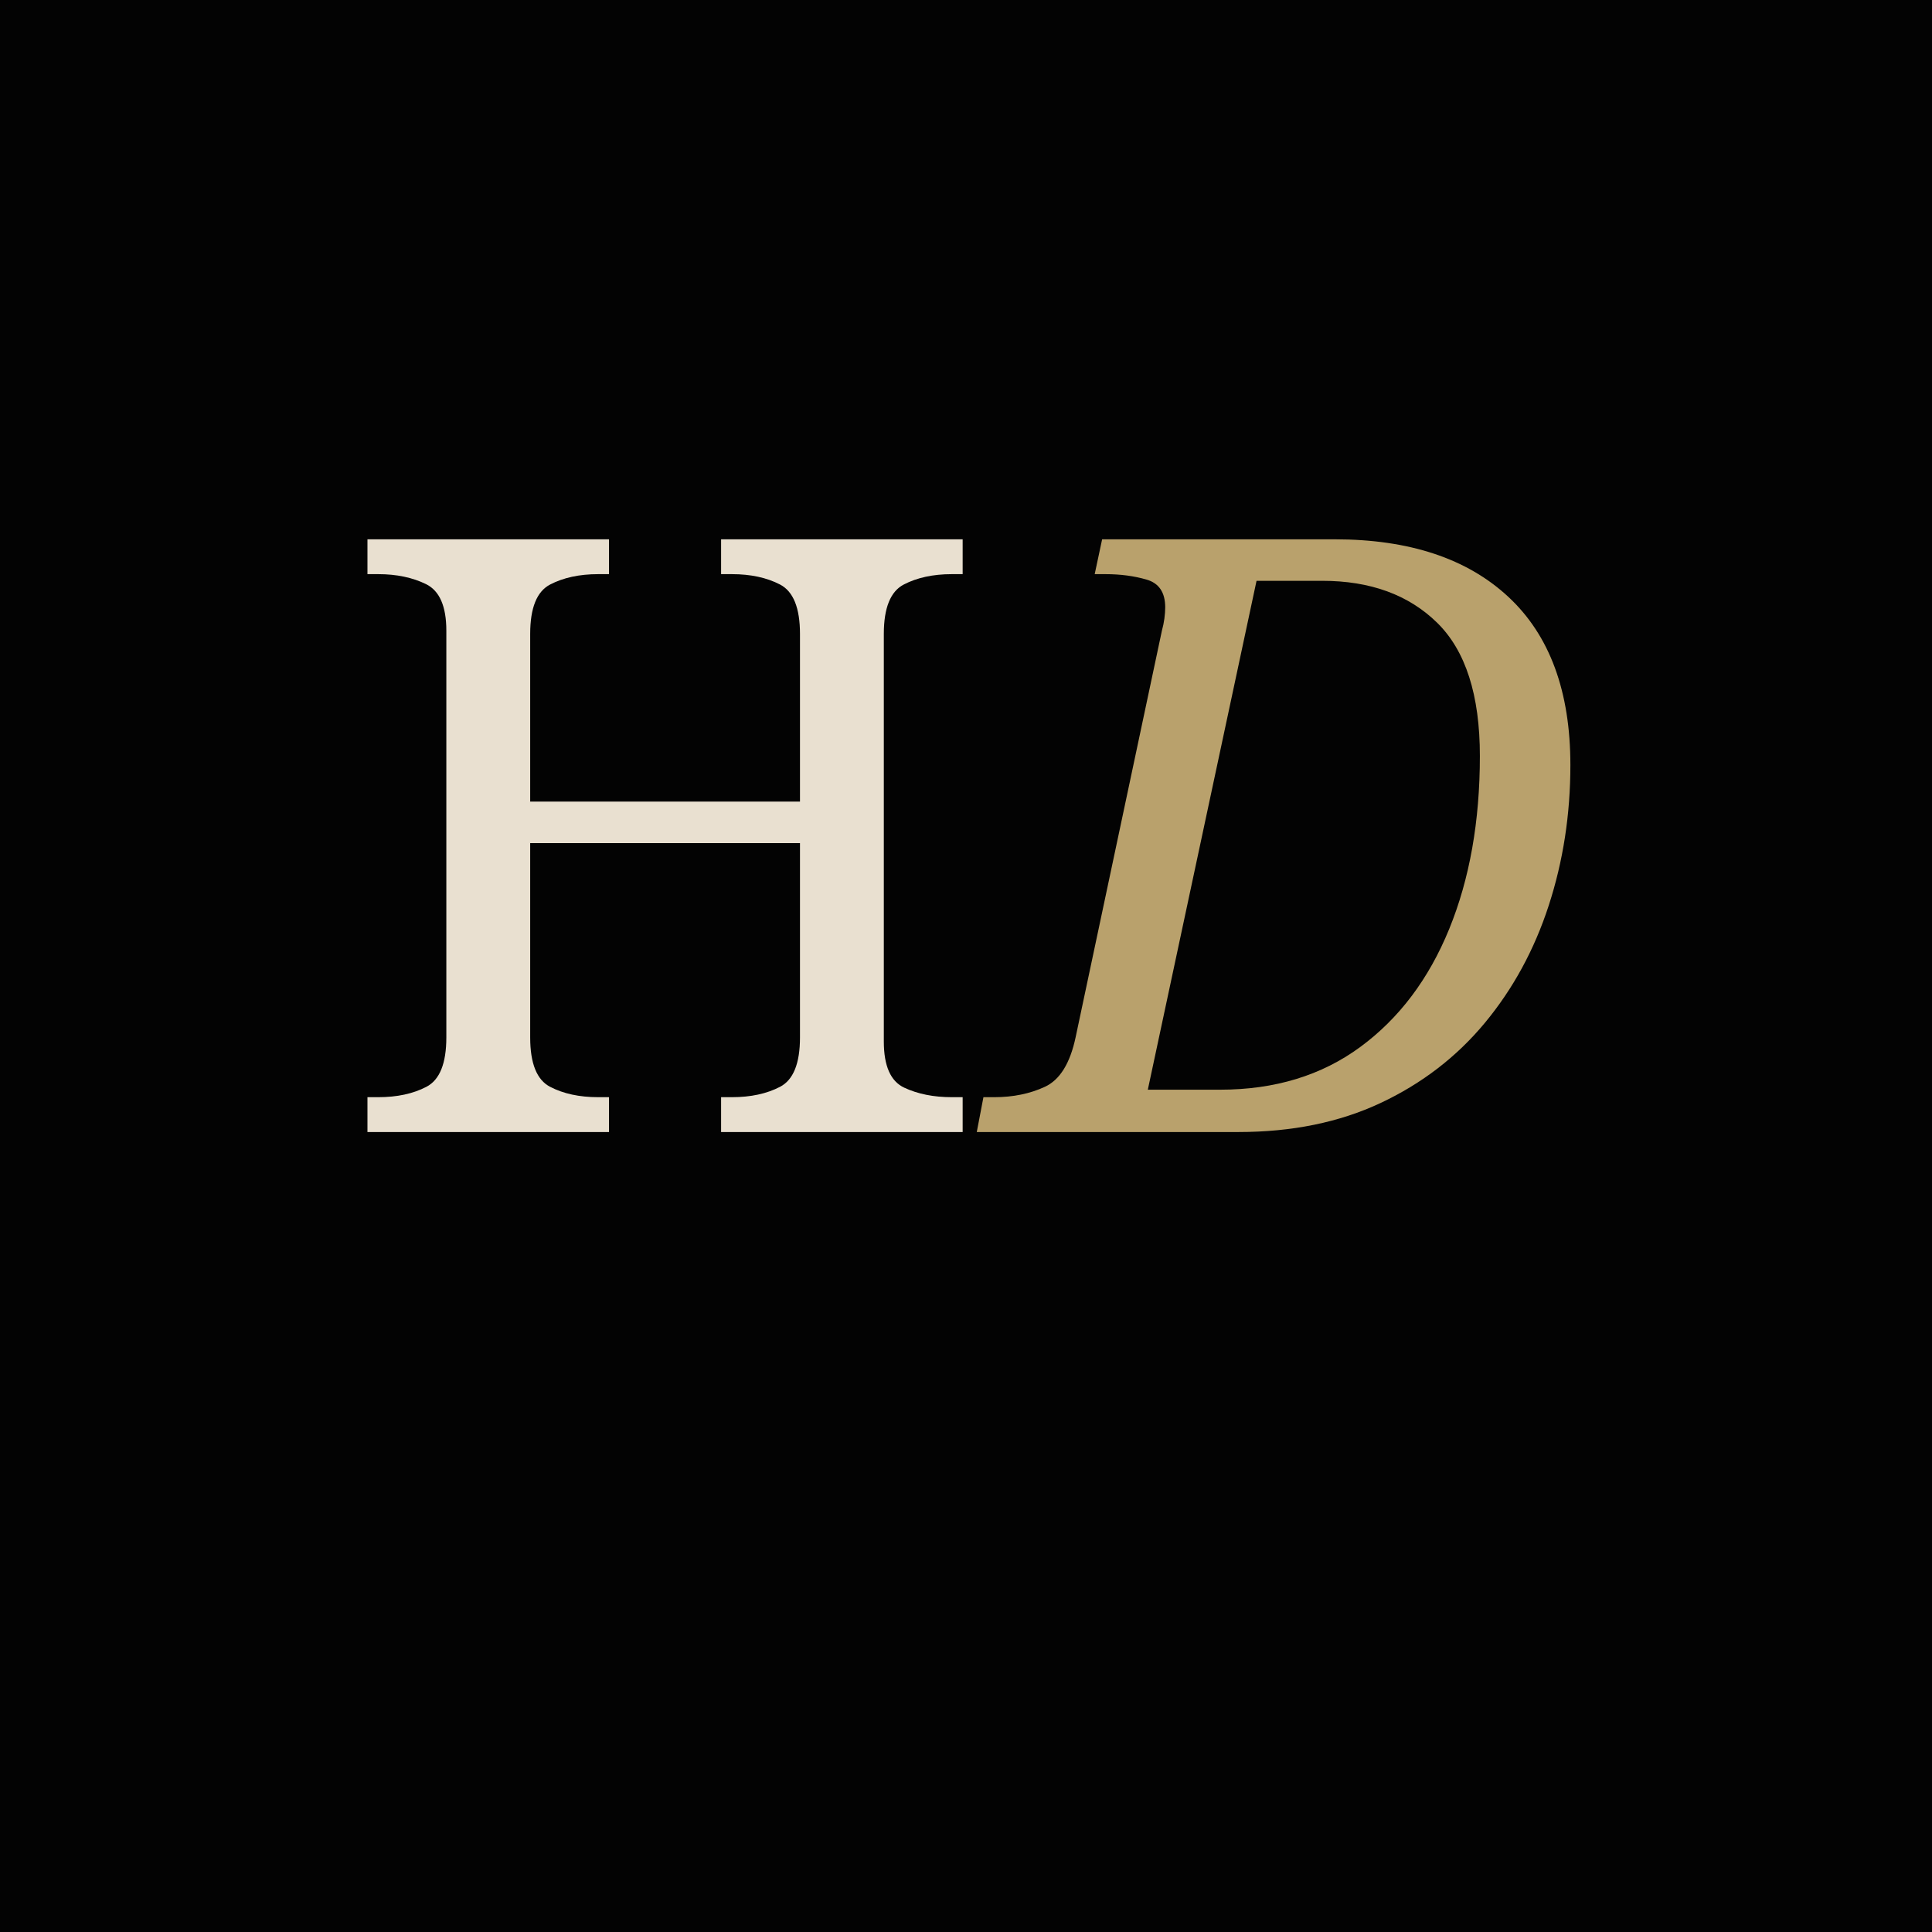
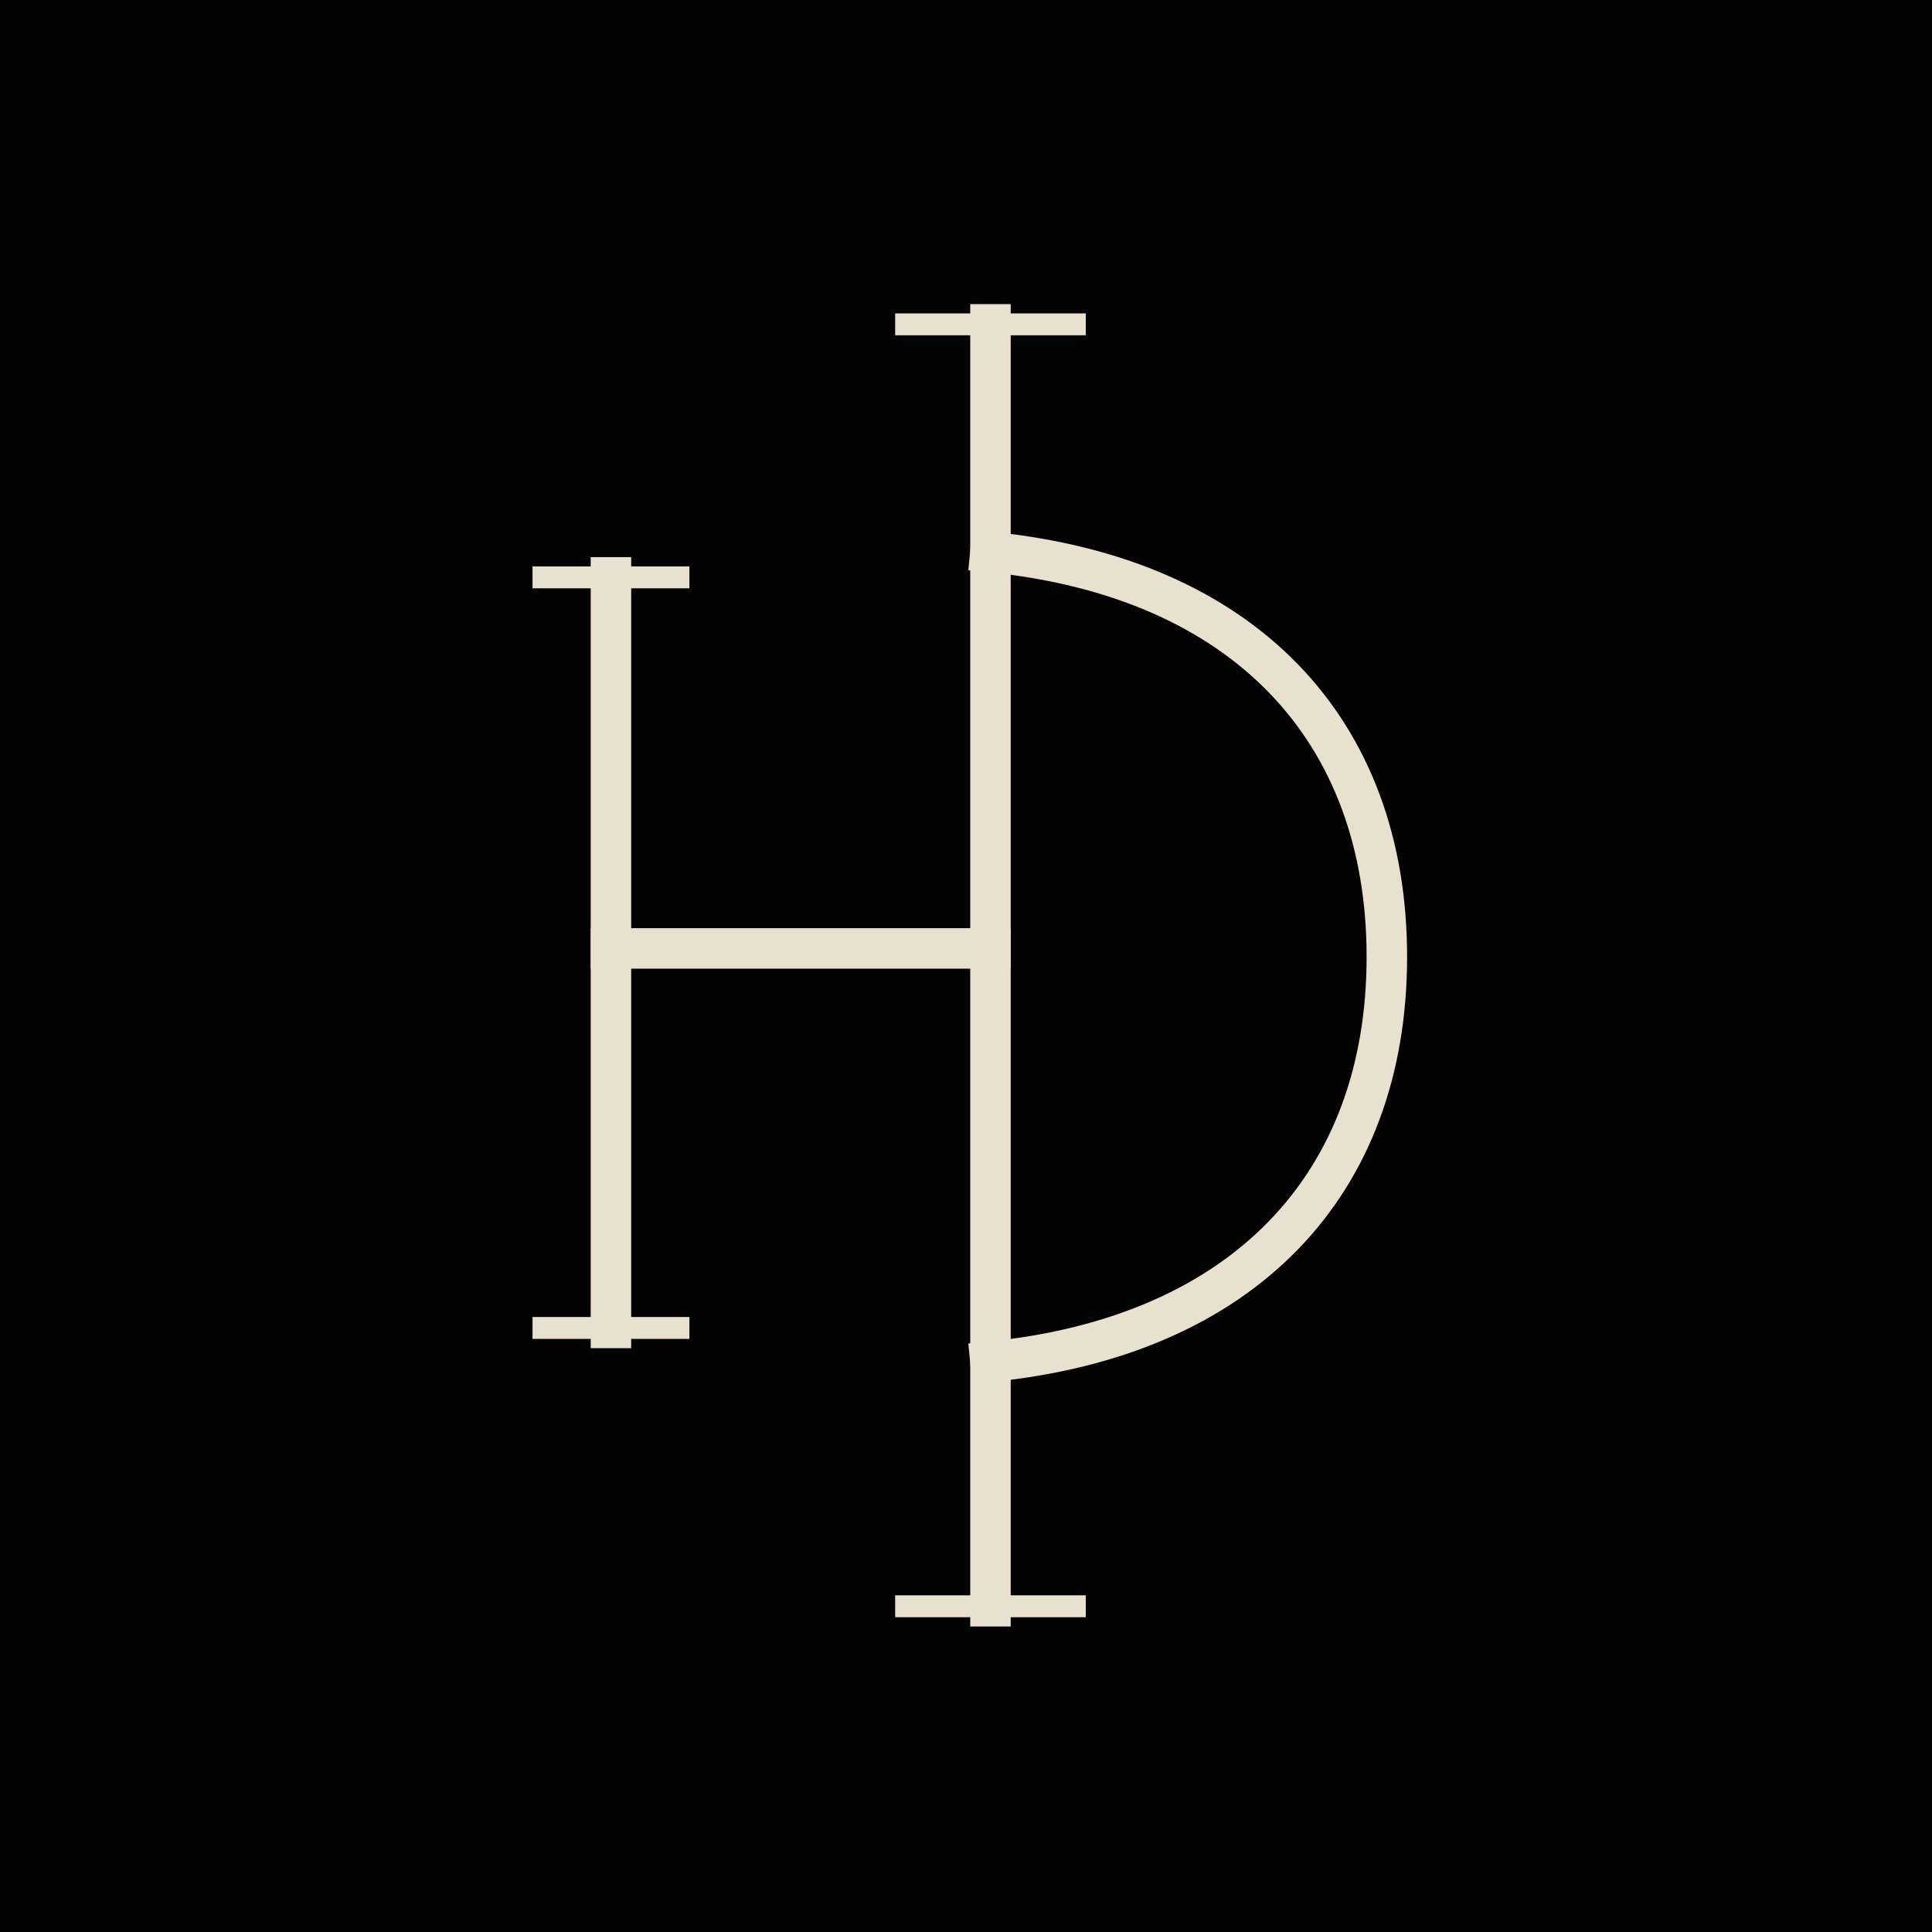
<svg xmlns="http://www.w3.org/2000/svg" viewBox="0 0 512 512" role="img" aria-label="House Dark">
  <rect width="512" height="512" fill="#030303" />
-   <text x="256" y="300" text-anchor="middle" font-family="Georgia, 'Iowan Old Style', serif" font-size="220" font-weight="500" fill="#E9E0D0">H<tspan fill="#B9A16C" font-style="italic">D</tspan>
-   </text>
+   <g transform="translate(14.4, 12.2) scale(0.447)" fill="none" stroke="#E9E0D0" stroke-linecap="square" stroke-linejoin="round">
+     <path d="M555 165 L555 925" stroke-width="24" />
+     <path d="M505 165 L605 165" stroke-width="13" />
+     <path d="M505 925 L605 925" stroke-width="13" />
+     <path d="M330 315 L330 760" stroke-width="24" />
+     <path d="M290 315 L370 315" stroke-width="13" />
+     <path d="M290 760 L370 760" stroke-width="13" />
+     <path d="M330 535 L555 535" stroke-width="24" />
+     <path d="M555 300              C705 315, 790 405, 790 540              C790 675, 705 765, 555 780" stroke-width="24" />
+   </g>
</svg>
